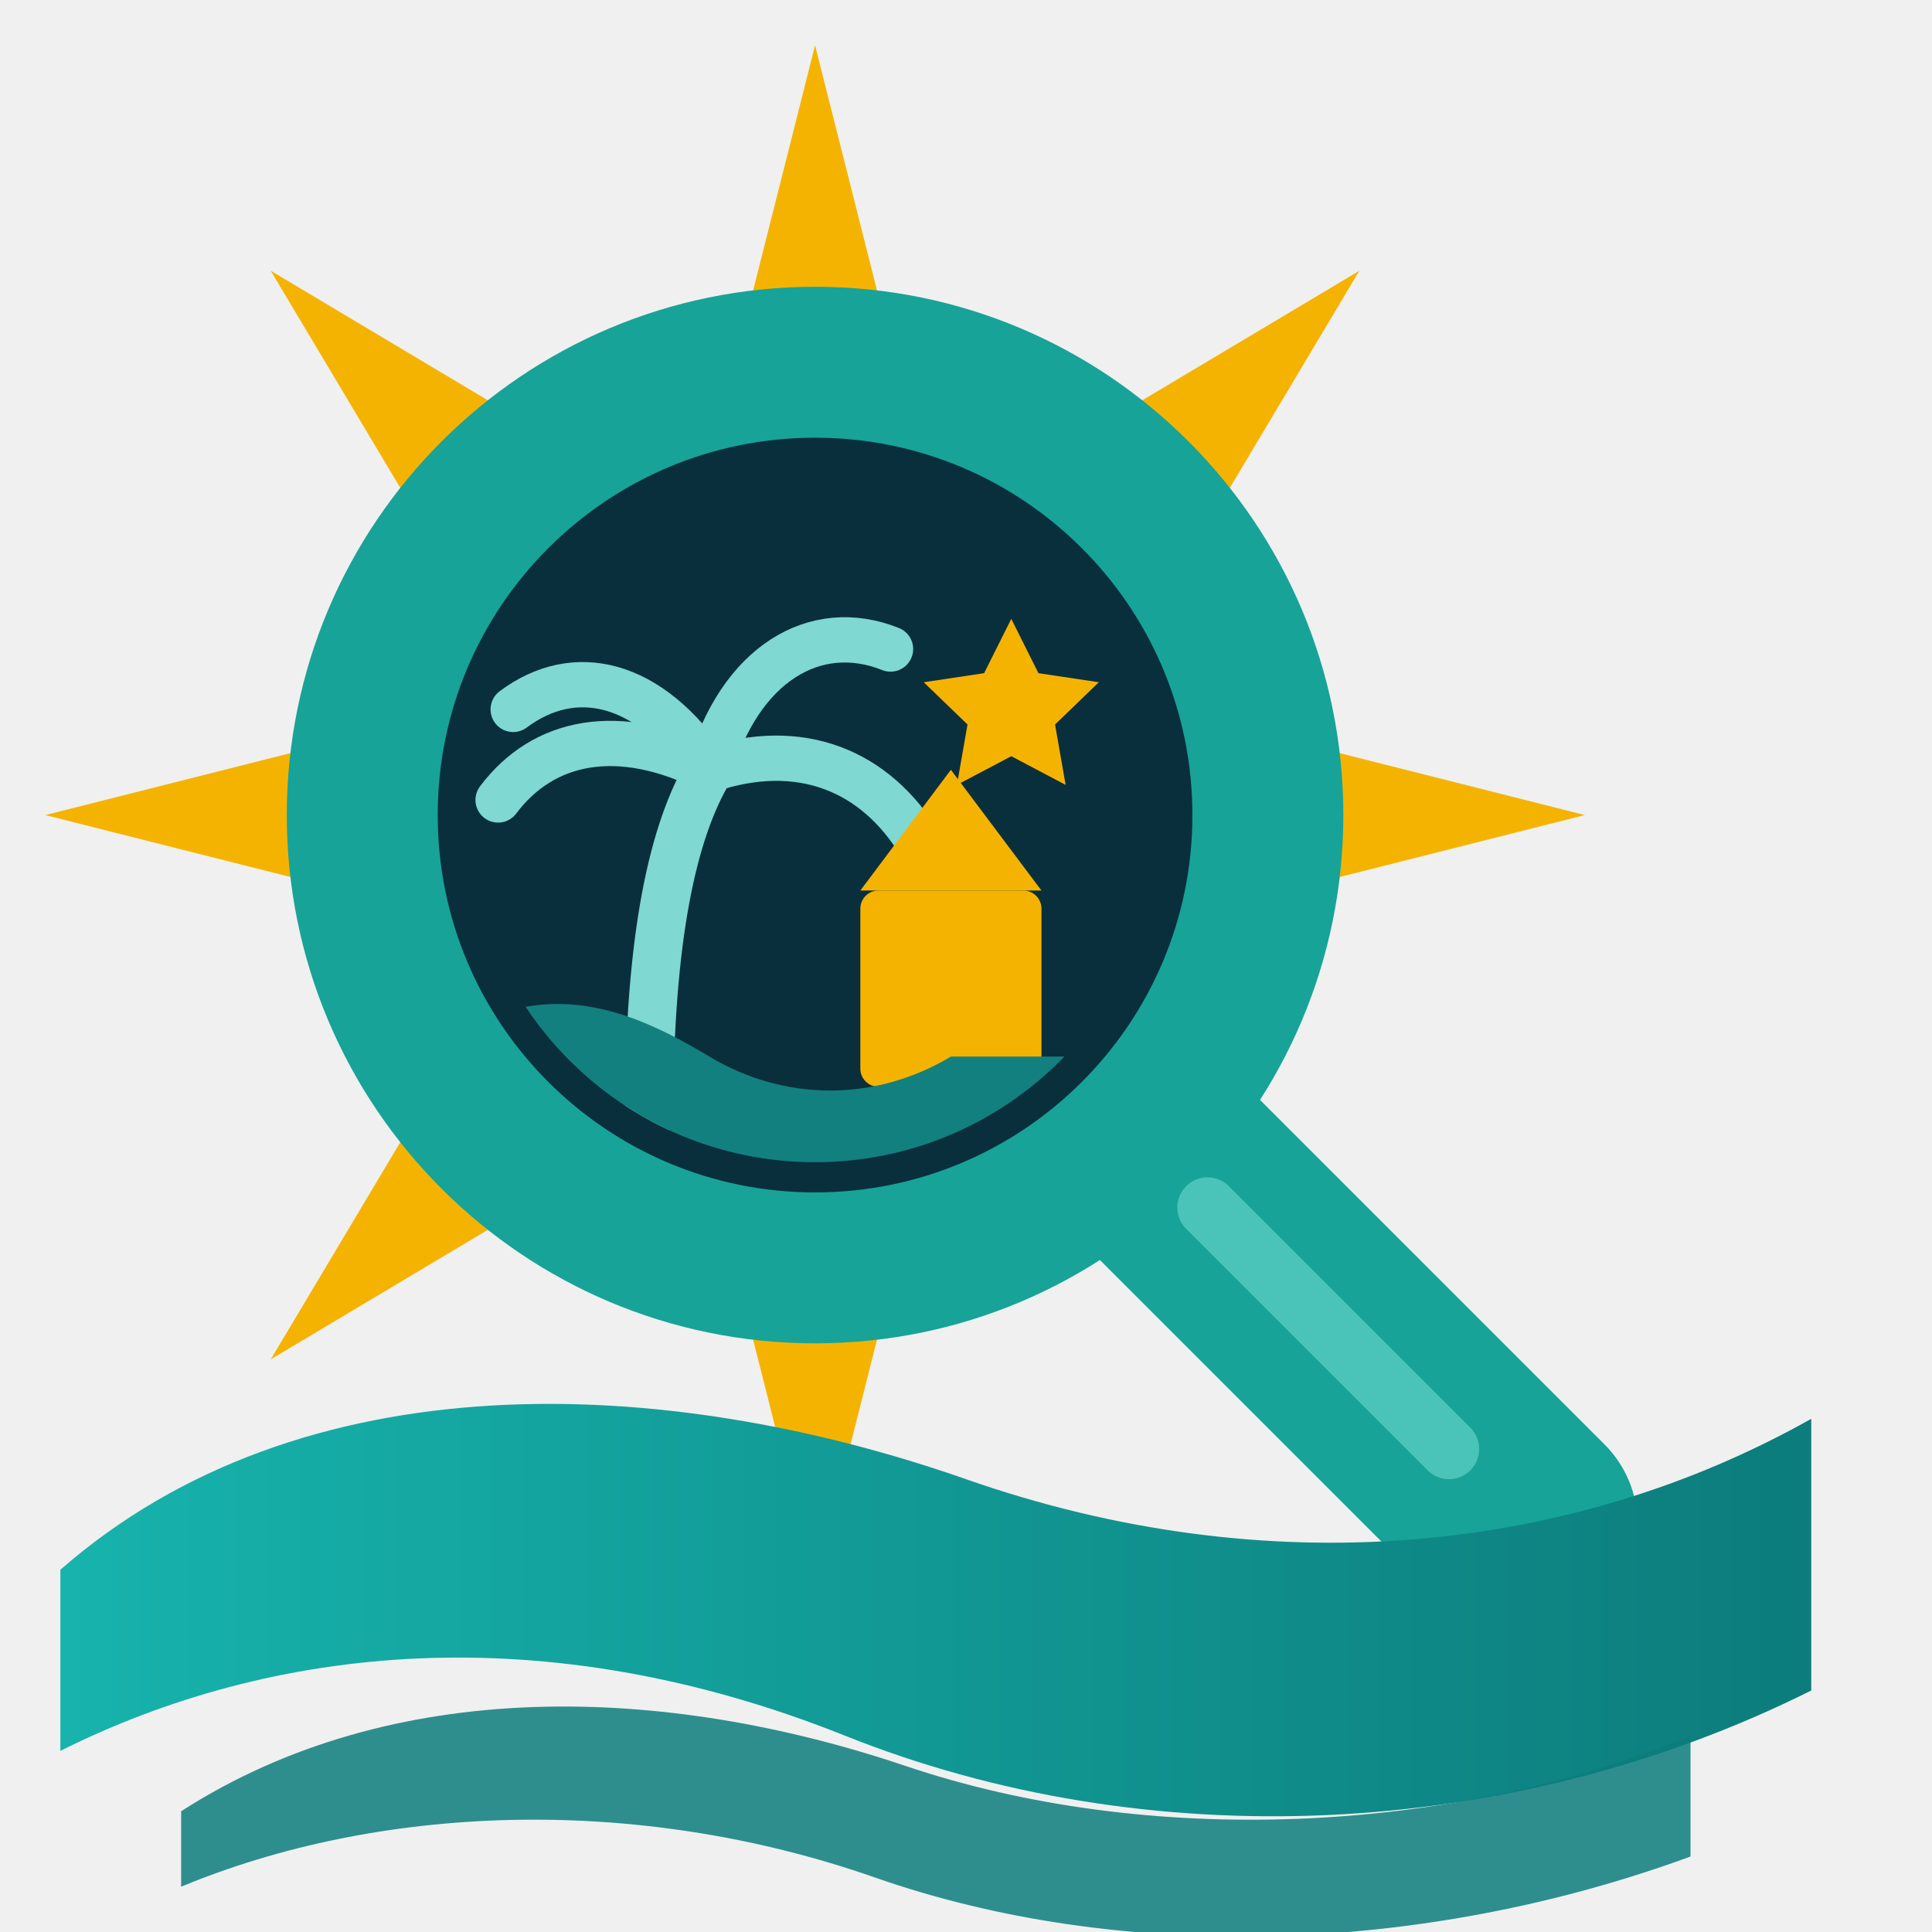
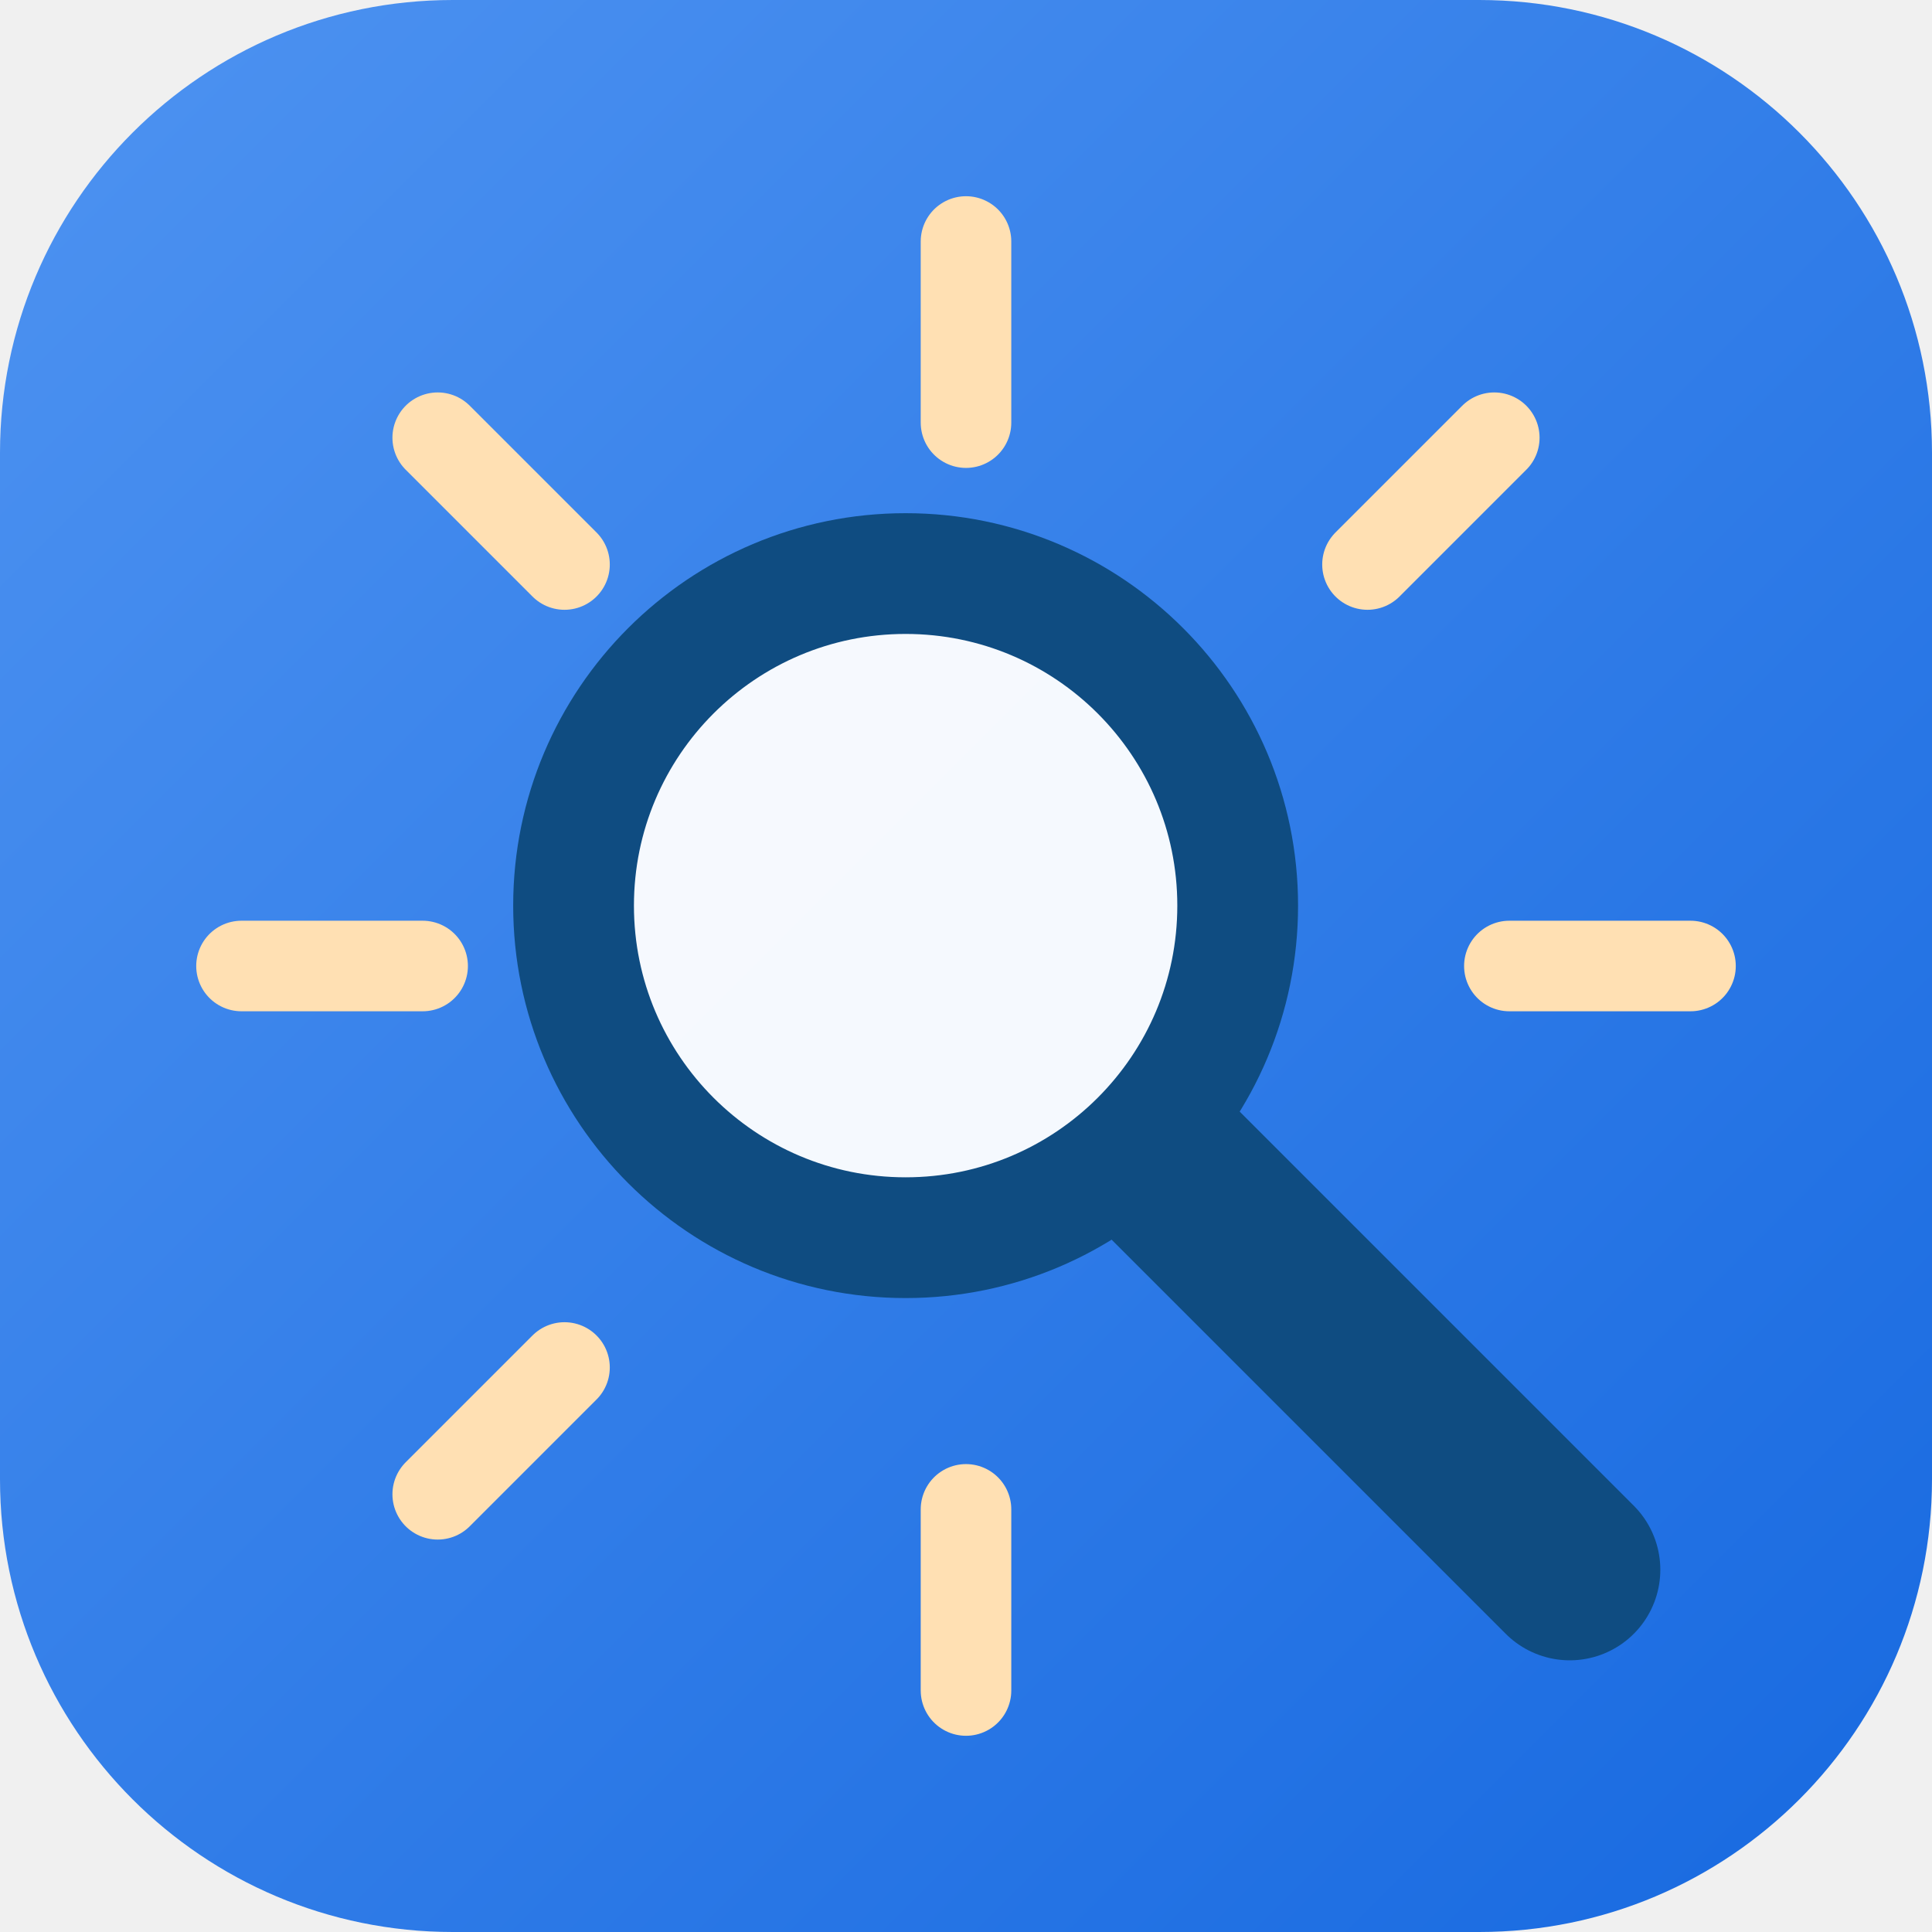
<svg xmlns="http://www.w3.org/2000/svg" viewBox="0 0 64 64">
  <defs>
-     <clipPath id="lens">
-       <circle cx="27" cy="27" r="11.5" />
-     </clipPath>
-     <linearGradient id="wv" x1="0" y1="0" x2="1" y2="0">
-       <stop offset="0" stop-color="#17B3AC" />
-       <stop offset="1" stop-color="#0C7C7C" />
+     <linearGradient id="g" x1="0" y1="0" x2="1" y2="1">
+       <stop offset="0" stop-color="#4E93F1" />
+       <stop offset="1" stop-color="#1769E0" />
    </linearGradient>
  </defs>
-   <g fill="#F5B301">
-     <path d="M27 1.5 L29.4 11 L24.6 11 Z" />
-     <path d="M27 1.5 L29.4 11 L24.6 11 Z" transform="rotate(45 27 27)" />
-     <path d="M27 1.5 L29.4 11 L24.6 11 Z" transform="rotate(90 27 27)" />
-     <path d="M27 1.5 L29.4 11 L24.6 11 Z" transform="rotate(135 27 27)" />
-     <path d="M27 1.5 L29.4 11 L24.6 11 Z" transform="rotate(180 27 27)" />
-     <path d="M27 1.5 L29.4 11 L24.6 11 Z" transform="rotate(225 27 27)" />
-     <path d="M27 1.5 L29.4 11 L24.6 11 Z" transform="rotate(270 27 27)" />
-     <path d="M27 1.5 L29.4 11 L24.6 11 Z" transform="rotate(315 27 27)" />
+   <rect width="64" height="64" rx="15" fill="url(#g)" />
+   <g stroke="#FFE0B3" stroke-width="3" stroke-linecap="round">
+     <path d="M32 8v6" />
+     <path d="M32 50v6" />
+     <path d="M8 32h6" />
+     <path d="M50 32h6" />
+     <path d="M14.5 14.5l4.2 4.2" />
+     <path d="M45.3 45.3l4.2 4.2" />
+     <path d="M14.5 49.5l4.2-4.2" />
+     <path d="M45.3 18.7l4.2-4.2" />
  </g>
-   <circle cx="27" cy="27" r="15" fill="#0A2F3C" stroke="#17A398" stroke-width="5" />
-   <g clip-path="url(#lens)">
-     <path d="M21.5 37 C21.5 31 22.3 27.5 23.5 25.5" stroke="#7FD8D2" stroke-width="1.6" stroke-linecap="round" />
-     <g stroke="#7FD8D2" stroke-width="1.5" stroke-linecap="round" fill="none">
-       <path d="M23.5 25.5 C20.5 24 18 24.5 16.5 26.5" />
-       <path d="M23.5 25.5 C21.5 22.5 19 22 17 23.5" />
-       <path d="M23.5 25.5 C24.5 22 27 20.5 29.5 21.5" />
-       <path d="M23.5 25.5 C26.5 24.5 29 25.5 30.5 28" />
-     </g>
-     <g fill="#F5B301">
-       <rect x="28.5" y="29.5" width="6" height="6.5" rx="0.6" />
-       <path d="M28.5 29.5 L31.5 25.5 L34.5 29.5 Z" />
-     </g>
-     <path d="M33.5 20.5 l0.9 1.8 2 0.3 -1.45 1.4 0.35 2 -1.8 -0.95 -1.8 0.95 0.35 -2 -1.45 -1.4 2 -0.3 Z" fill="#F5B301" />
-     <path d="M15.5 34 C18.5 32.5 21 33.5 23.5 35 C26 36.5 29 36.5 31.5 35 L38.5 35 L38.5 38.5 L15.5 38.5 Z" fill="#12807E" />
-   </g>
-   <path d="M38.5 38.5 L50.5 50.5" stroke="#17A398" stroke-width="7.5" stroke-linecap="round" />
-   <path d="M40 40 L48 48" stroke="#5FD0C8" stroke-width="2" stroke-linecap="round" opacity="0.7" />
-   <path d="M2 52 C10 45 22 45.5 32 49 C42 52.5 52 51.5 60 47 L60 56 C50 61 38 61.5 28 57.5 C18 53.5 9 54.5 2 58 Z" fill="url(#wv)" />
-   <path d="M6 60 C13 55.5 22 55.8 30 58.5 C38 61.2 48 60.8 56 57.5 L56 61.5 C47 64.8 37 65 29 62.2 C21 59.4 12.5 59.8 6 62.5 Z" fill="#0C7C7C" opacity="0.85" />
+   <circle cx="30" cy="30" r="11" fill="#ffffff" opacity="0.95" />
+   <circle cx="30" cy="30" r="11" fill="none" stroke="#0F4C81" stroke-width="4" />
+   <path d="M38.5 38.5L52 52" stroke="#0F4C81" stroke-width="6" stroke-linecap="round" />
</svg>
